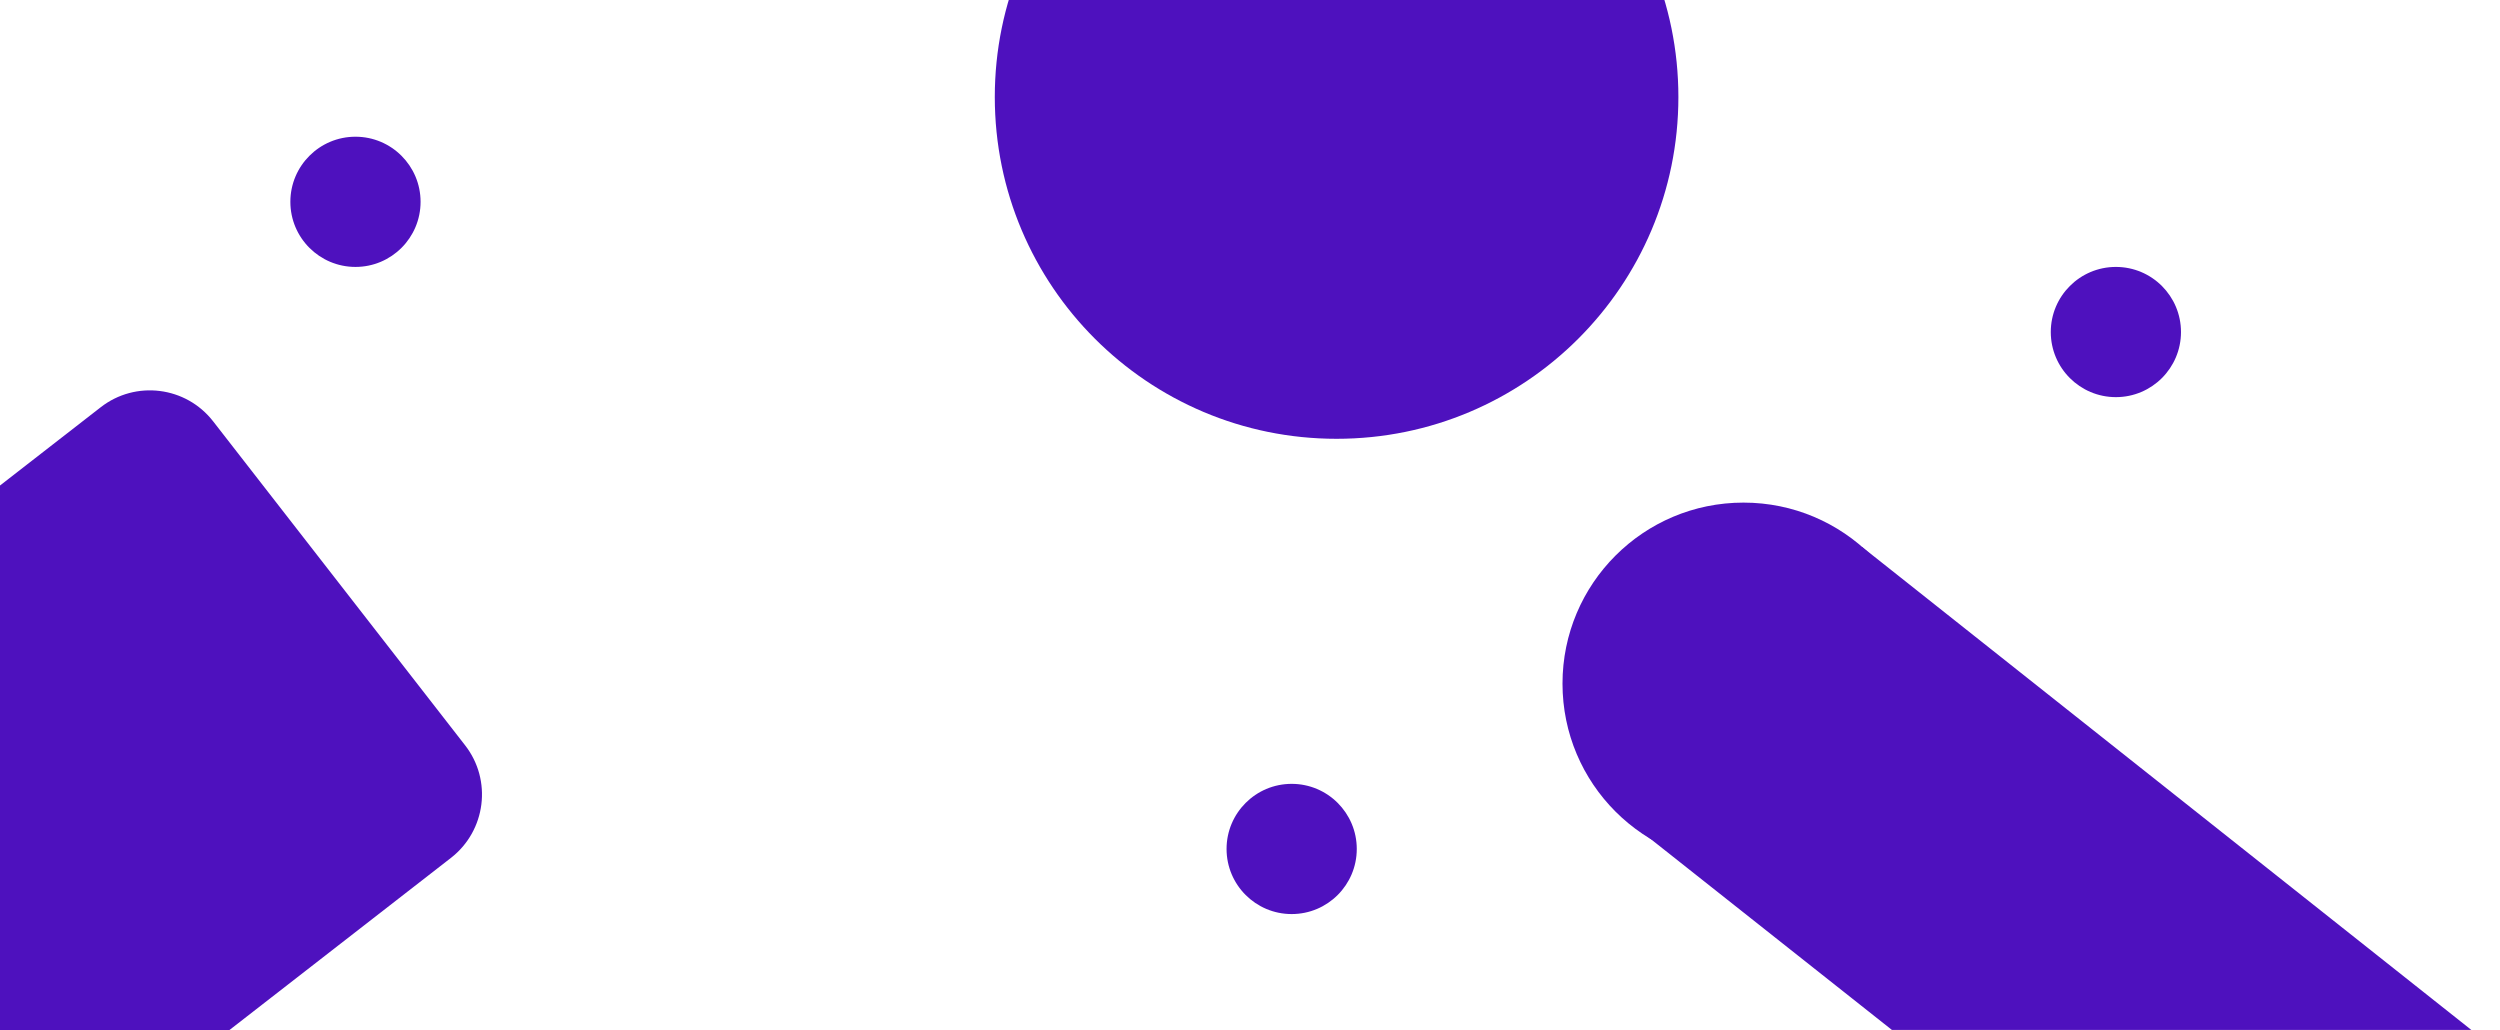
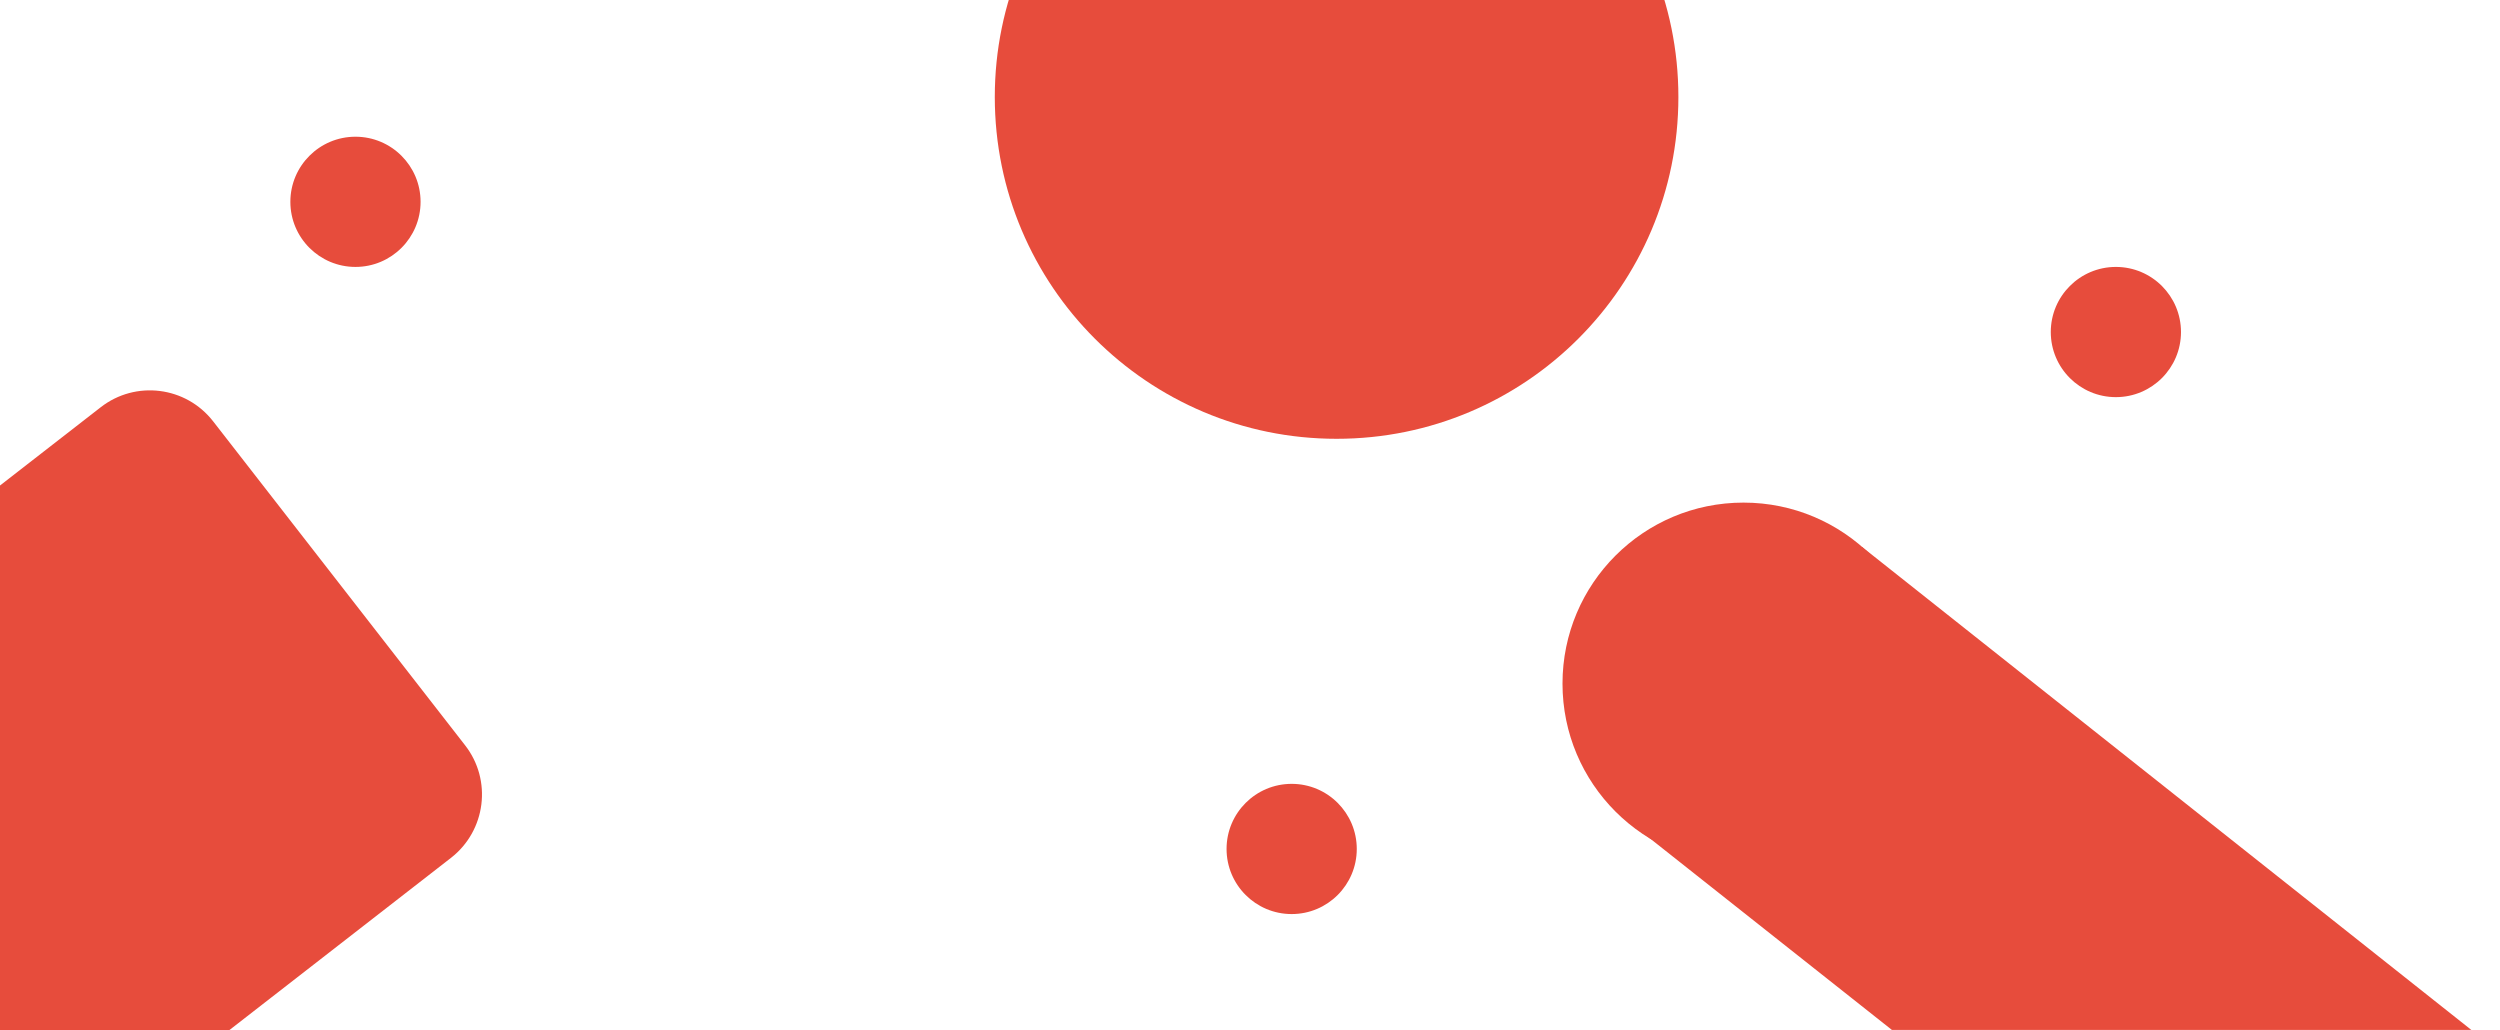
<svg xmlns="http://www.w3.org/2000/svg" version="1.0" id="Layer_1" x="0px" y="0px" viewBox="0 0 1920 791" style="enable-background:new 0 0 1920 791;" xml:space="preserve">
  <style type="text/css">
- 	.st0{fill:#4E11BE;}
+ 	.st0{fill:#e74c3c;}
</style>
  <path class="st0" d="M1625,205c27.6,0,50,22.4,50,50s-22.4,50-50,50s-50-22.4-50-50S1597.4,205,1625,205z" />
  <path class="st0" d="M992,602c27.6,0,50,22.4,50,50s-22.4,50-50,50s-50-22.4-50-50S964.4,602,992,602z" />
  <path class="st0" d="M1242,624l188-204l468,371h-445L1242,624z" />
  <path class="st0" d="M1339,386c76.8,0,139,62.2,139,139s-62.2,139-139,139s-139-62.2-139-139S1262.2,386,1339,386z" />
  <path class="st0" d="M1026.5-188c145,0,262.5,117.5,262.5,262.5S1171.5,337,1026.5,337S764,219.5,764,74.5S881.5-188,1026.5-188z" />
  <path class="st0" d="M163.7,323.6l193.5,248.8c20.9,26.8,16,65.5-10.8,86.4L111.7,841.2c-26.8,20.9-65.5,16-86.4-10.8l-193.5-248.8  c-20.9-26.8-16-65.5,10.8-86.4L77.3,312.8C104.1,291.9,142.8,296.7,163.7,323.6z" />
  <path class="st0" d="M273,105c27.6,0,50,22.4,50,50s-22.4,50-50,50s-50-22.4-50-50S245.4,105,273,105z" />
</svg>
